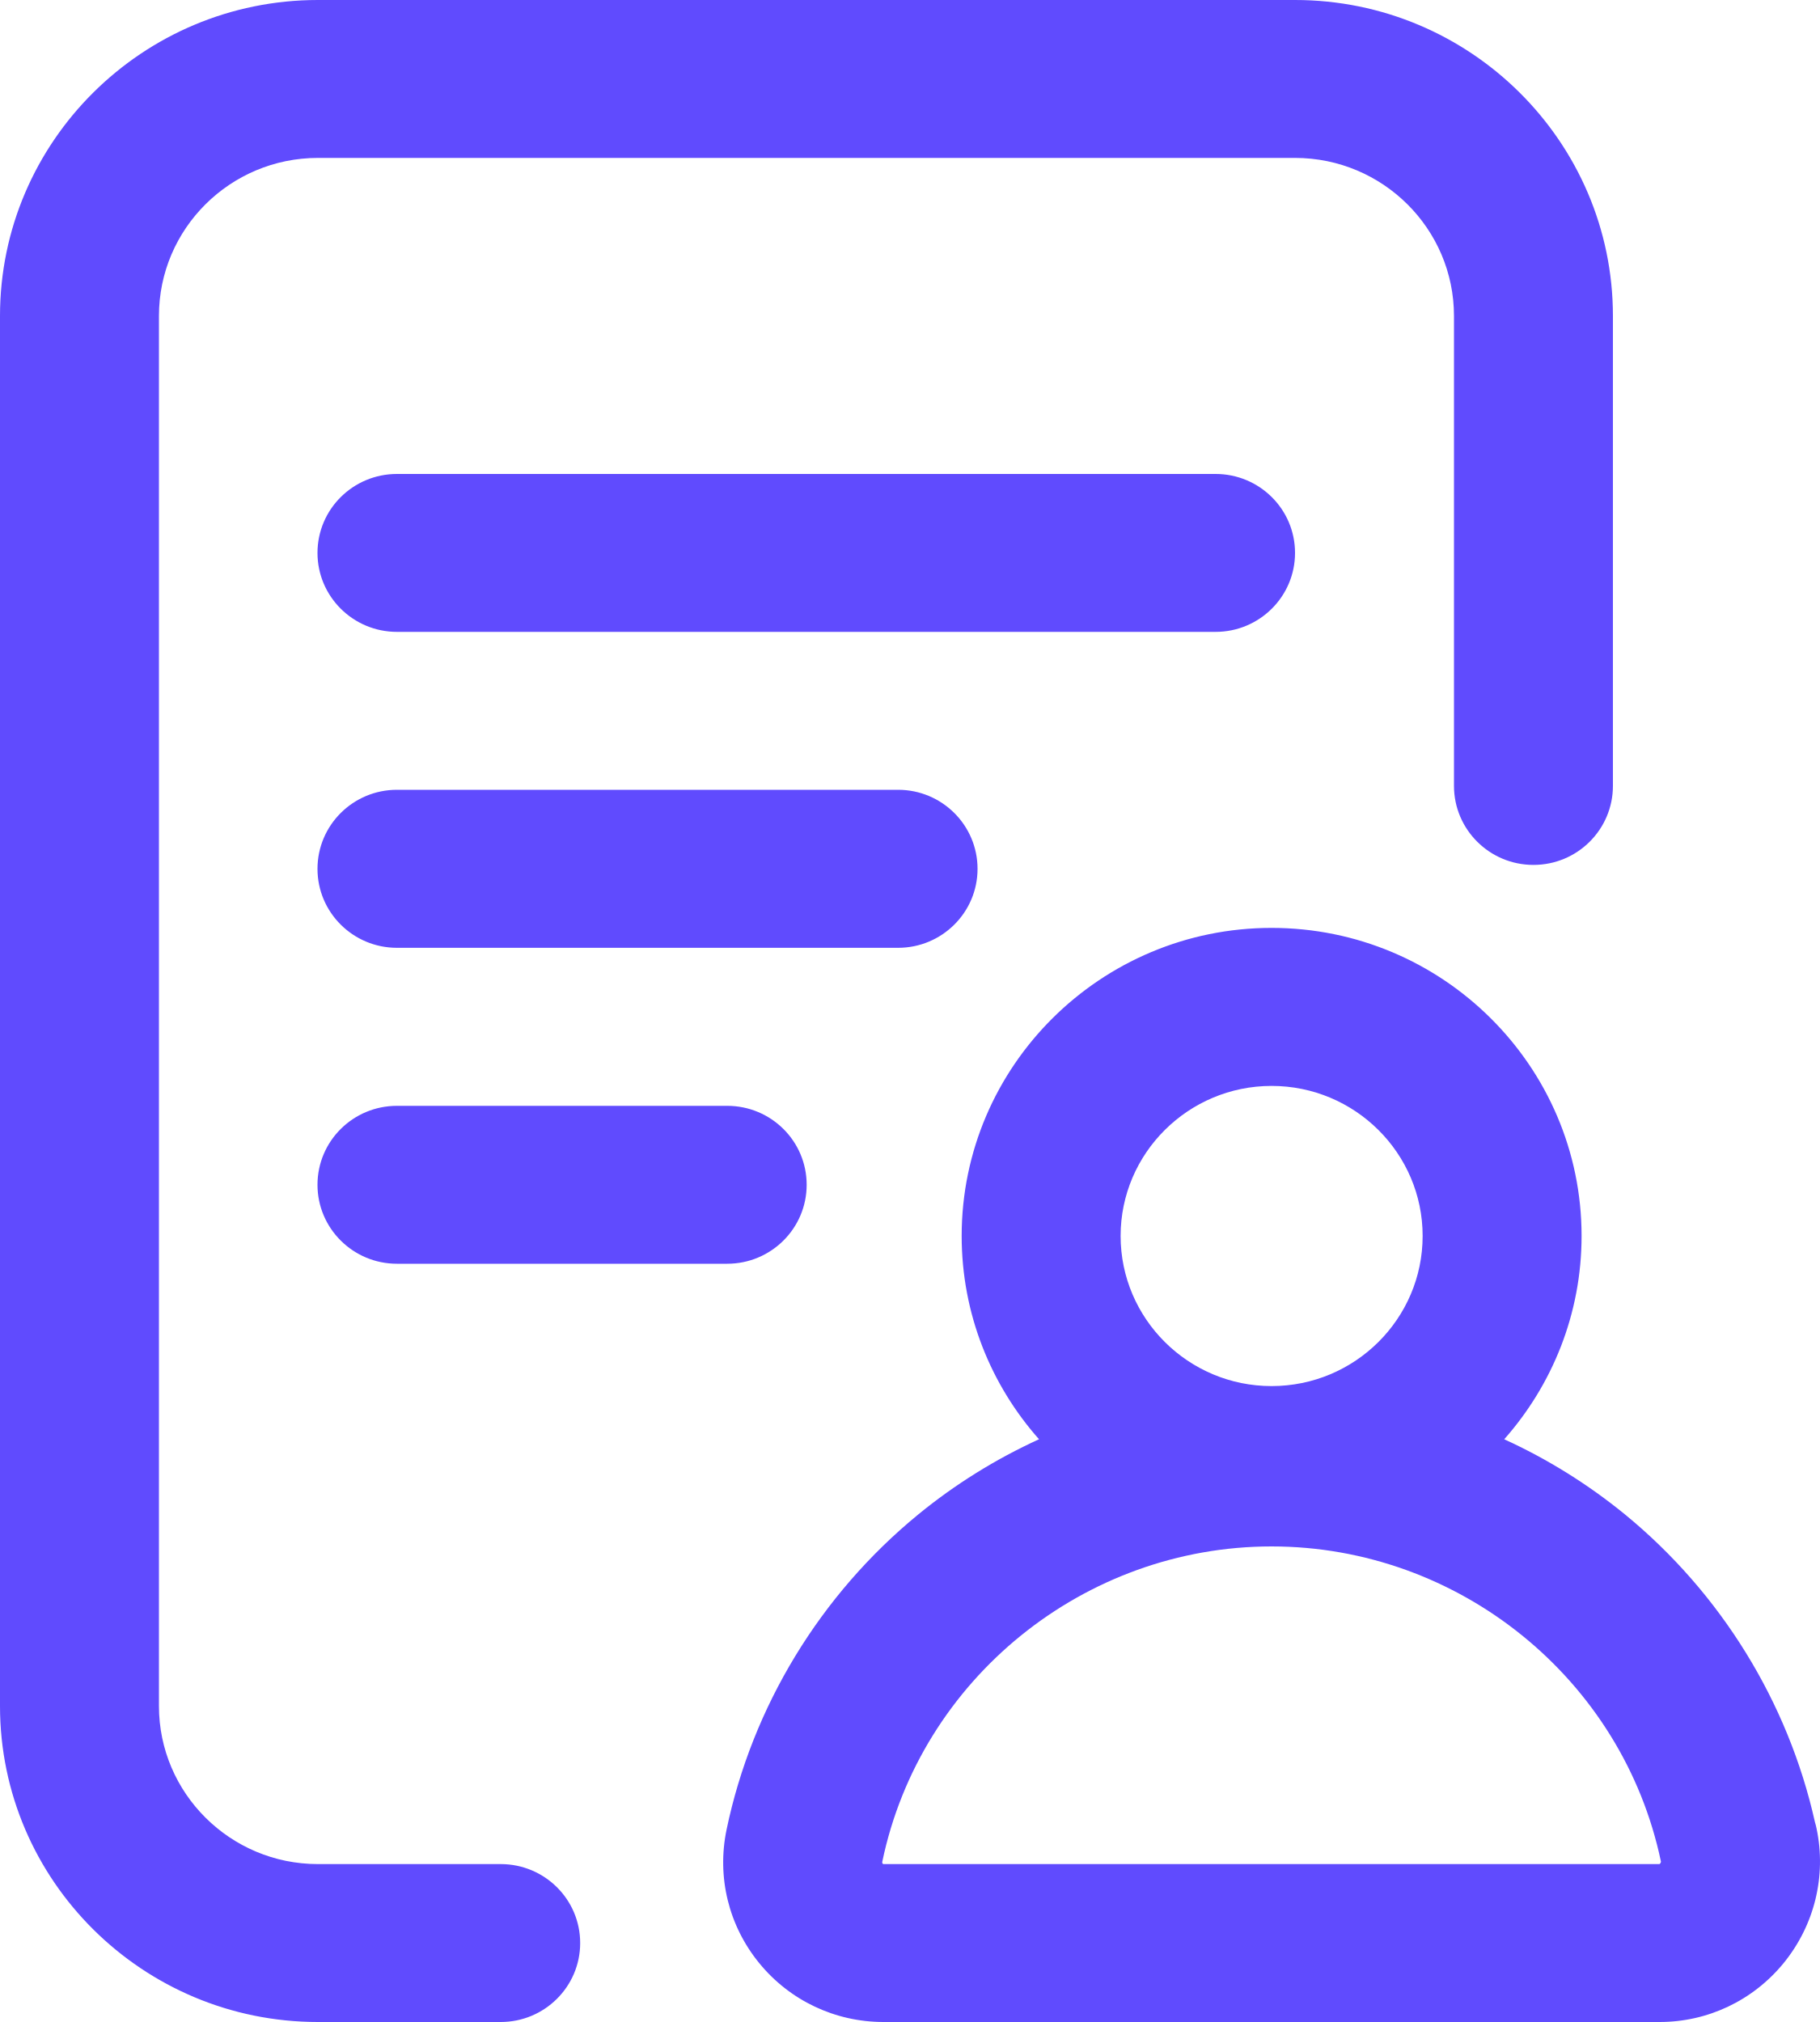
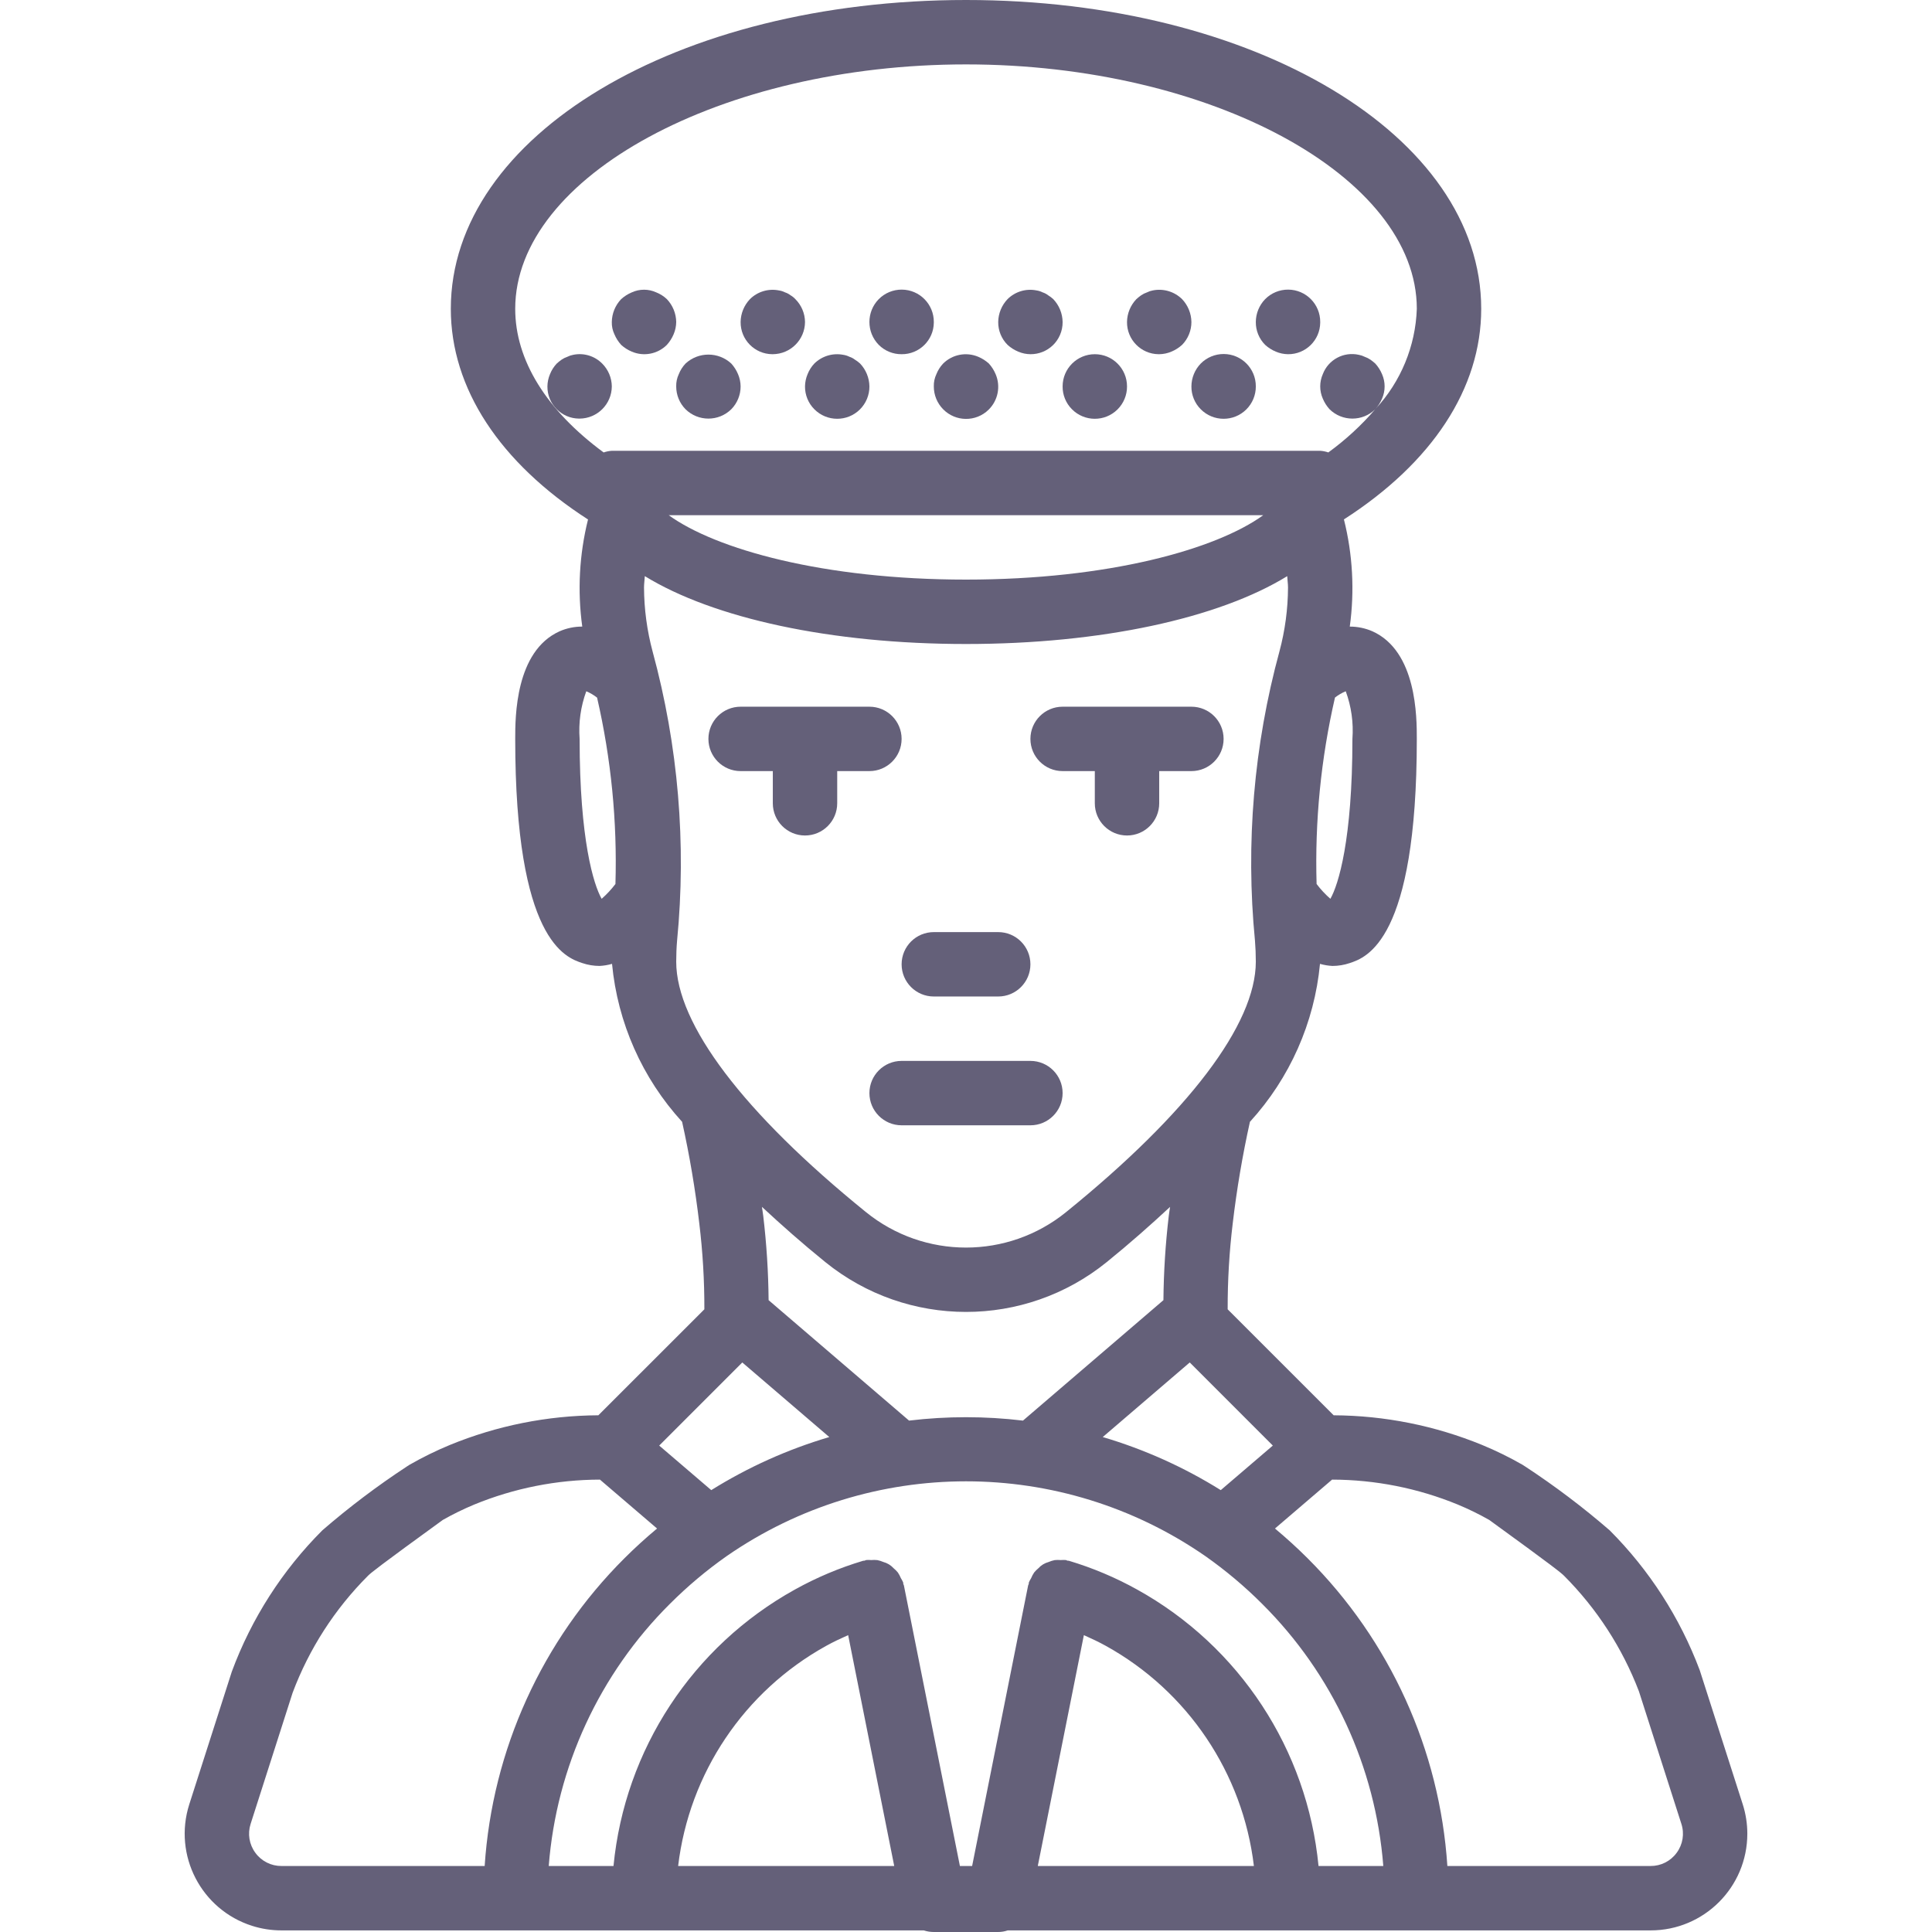
- <svg xmlns="http://www.w3.org/2000/svg" width="18" height="20" viewBox="0 0 18 20" fill="none">
-   <path fill-rule="evenodd" clip-rule="evenodd" d="M5.738 19.219C5.738 19.65 5.386 20 4.952 20H3.144C1.41 20 0 18.598 0 16.875V3.125C0 1.402 1.41 0 3.144 0H12.808C14.541 0 15.952 1.402 15.952 3.125V7.773C15.952 8.205 15.6 8.555 15.166 8.555C14.732 8.555 14.38 8.205 14.38 7.773V3.125C14.38 2.263 13.675 1.562 12.808 1.562H3.144C2.277 1.562 1.572 2.263 1.572 3.125V16.875C1.572 17.736 2.277 18.438 3.144 18.438H4.952C5.386 18.438 5.738 18.787 5.738 19.219ZM12.808 5.469C12.808 5.037 12.456 4.688 12.022 4.688H3.926C3.492 4.688 3.14 5.037 3.14 5.469C3.14 5.9 3.492 6.25 3.926 6.25H12.022C12.456 6.25 12.808 5.9 12.808 5.469ZM8.882 7.812C9.316 7.812 9.668 8.162 9.668 8.594C9.668 9.025 9.316 9.375 8.882 9.375H3.926C3.492 9.375 3.14 9.025 3.14 8.594C3.14 8.162 3.492 7.812 3.926 7.812H8.882ZM3.926 10.938C3.492 10.938 3.14 11.287 3.14 11.719C3.14 12.15 3.492 12.5 3.926 12.5H7.192C7.626 12.5 7.978 12.15 7.978 11.719C7.978 11.287 7.626 10.938 7.192 10.938H3.926ZM16.414 20C16.89 20 17.336 19.788 17.639 19.419C17.945 19.044 18.065 18.558 17.966 18.086C17.962 18.065 17.956 18.044 17.95 18.023C17.685 16.836 17.02 15.758 16.073 14.981C15.706 14.681 15.304 14.431 14.877 14.236C15.352 13.699 15.642 12.995 15.642 12.225C15.642 10.545 14.267 9.178 12.576 9.178C10.886 9.178 9.511 10.545 9.511 12.225C9.511 12.995 9.8 13.699 10.276 14.236C9.849 14.431 9.446 14.681 9.08 14.981C8.113 15.774 7.44 16.88 7.186 18.096C7.088 18.566 7.206 19.048 7.51 19.419C7.812 19.788 8.26 20 8.738 20H16.414ZM11.083 12.225C11.083 13.044 11.753 13.71 12.576 13.71C13.4 13.71 14.07 13.044 14.07 12.225C14.07 11.407 13.4 10.741 12.576 10.741C11.753 10.741 11.083 11.407 11.083 12.225ZM16.427 18.414L16.427 18.415C16.425 18.428 16.416 18.436 16.414 18.437C16.414 18.437 16.414 18.438 16.414 18.438H8.738C8.737 18.438 8.736 18.437 8.735 18.437C8.734 18.437 8.734 18.437 8.734 18.437C8.734 18.437 8.734 18.437 8.734 18.437C8.732 18.436 8.722 18.43 8.726 18.414C9.103 16.607 10.723 15.296 12.576 15.296C14.43 15.296 16.049 16.607 16.427 18.414Z" fill="#604BFE" />
+ <svg xmlns="http://www.w3.org/2000/svg" version="1.1" id="Capa_1" x="0px" y="0px" viewBox="0 0 512 512" style="enable-background:new 0 0 512 512;" xml:space="preserve" fill="#646079">
+   <g>
+     <g>
+       <path d="M264.537,247.017h-17.067c-4.713,0-8.533,3.82-8.533,8.533s3.82,8.533,8.533,8.533h17.067c4.713,0,8.533-3.82,8.533-8.533    S269.25,247.017,264.537,247.017z" />
+     </g>
+   </g>
+   <g>
+     <g>
+       <path d="M273.071,281.15h-34.133c-4.713,0-8.533,3.821-8.533,8.533c0,4.713,3.82,8.533,8.533,8.533h34.133    c4.713,0,8.533-3.821,8.533-8.533C281.604,284.971,277.784,281.15,273.071,281.15z" />
+     </g>
+   </g>
+   <g>
+     <g>
+       <path d="M230.404,187.283h-34.133c-4.713,0-8.533,3.82-8.533,8.533s3.82,8.533,8.533,8.533h8.533v8.533    c0,4.713,3.821,8.533,8.533,8.533c4.713,0,8.533-3.82,8.533-8.533v-8.533h8.533c4.713,0,8.533-3.82,8.533-8.533    S235.117,187.283,230.404,187.283z" />
+     </g>
+   </g>
+   <g>
+     <g>
+       <path d="M315.737,187.283h-34.133c-4.713,0-8.533,3.82-8.533,8.533s3.82,8.533,8.533,8.533h8.533v8.533    c0,4.713,3.82,8.533,8.533,8.533s8.533-3.82,8.533-8.533v-8.533h8.533c4.713,0,8.533-3.82,8.533-8.533    S320.45,187.283,315.737,187.283z" />
+     </g>
+   </g>
+   <g>
+     <g>
+       <path d="M461.846,478.167l-11.4-35.55c-5.226-13.909-13.36-26.543-23.858-37.058c-7.052-6.107-14.501-11.739-22.3-16.858    l-0.8-0.517c-3.455-1.982-7.035-3.738-10.717-5.258c-12.486-5.121-25.841-7.789-39.335-7.859l-28.091-28.084    c-0.021-7.62,0.428-15.233,1.343-22.798c1.066-9.034,2.586-18.009,4.556-26.89c10.568-11.569,17.086-26.263,18.568-41.862    c1.078,0.311,2.188,0.496,3.308,0.552c1.556-0.002,3.101-0.259,4.575-0.758c4.4-1.467,17.775-5.925,17.775-59.408    c0-5.75,0-23.242-11.775-28.525c-1.89-0.822-3.929-1.244-5.99-1.24c1.306-9.481,0.779-19.125-1.551-28.407    c23.423-15.045,36.383-34.728,36.383-55.803C392.537,35.95,332.563,0,256.004,0S119.471,35.95,119.471,81.842    c0,21.073,12.96,40.749,36.361,55.827c-2.312,9.278-2.83,18.911-1.526,28.383c-2.062-0.007-4.103,0.415-5.993,1.24    c-11.775,5.283-11.775,22.775-11.775,28.525c0,53.483,13.375,57.941,17.775,59.408c1.474,0.5,3.019,0.756,4.575,0.758    c1.12-0.056,2.231-0.241,3.308-0.552c1.482,15.6,7.999,30.294,18.569,41.862c1.974,8.897,3.494,17.888,4.556,26.94    c0.916,7.548,1.364,15.145,1.343,22.748l-28.09,28.084c-13.504,0.071-26.867,2.742-39.36,7.868    c-3.673,1.519-7.244,3.273-10.692,5.25l-0.8,0.517c-7.787,5.115-15.228,10.738-22.275,16.833    c-10.617,10.611-18.811,23.396-24.017,37.475l-11.275,35.175c-4.289,13.487,3.168,27.898,16.656,32.187    c2.515,0.8,5.138,1.206,7.777,1.205h170.217c0.861,0.281,1.761,0.425,2.667,0.425h17.067c0.857-0.002,1.707-0.145,2.517-0.425    h170.367c14.151,0.008,25.629-11.458,25.636-25.609C463.059,483.319,462.65,480.689,461.846,478.167z M337.313,383.092    L323.517,394.9c-9.743-6.081-20.265-10.813-31.279-14.067l23.058-19.767L337.313,383.092z M271.098,376.475    c-10.027-1.202-20.162-1.202-30.189-0.002l-37.221-31.917c-0.066-7.45-0.539-14.891-1.417-22.29    c-0.09-0.798-0.248-1.63-0.346-2.431c5.154,4.785,10.621,9.632,16.771,14.615c21.741,17.627,52.851,17.634,74.6,0.017    c6.154-4.985,11.623-9.836,16.78-14.624c-0.096,0.78-0.251,1.597-0.339,2.374c-0.877,7.415-1.35,14.873-1.417,22.34    L271.098,376.475z M356.638,183.192c1.479,4.035,2.081,8.339,1.767,12.625c0,26.717-3.717,38.675-5.842,42.375    c-1.346-1.181-2.569-2.496-3.651-3.923c-0.491-16.61,1.146-33.215,4.87-49.41C354.654,184.177,355.615,183.616,356.638,183.192z     M136.537,81.842c0-35.108,54.708-64.775,119.467-64.775s119.467,29.667,119.467,64.775c-0.341,9.891-4.24,19.328-10.981,26.574    c0.739-0.82,1.335-1.757,1.765-2.774c0.911-2.065,0.911-4.418,0-6.483c-0.432-1.035-1.038-1.987-1.792-2.817    c-0.407-0.367-0.836-0.709-1.283-1.025c-0.474-0.324-0.99-0.582-1.533-0.767c-0.484-0.245-1-0.419-1.533-0.517    c-4.018-0.912-8.094,1.274-9.558,5.125c-0.911,2.065-0.911,4.418,0,6.483c0.434,1.034,1.04,1.986,1.792,2.817    c3.358,3.296,8.736,3.301,12.1,0.01c-3.689,4.275-7.859,8.111-12.427,11.431c-0.693-0.24-1.416-0.386-2.148-0.434H162.138    c-0.739,0.048-1.467,0.195-2.167,0.438C144.813,108.738,136.537,95.46,136.537,81.842z M334.771,136.533    c-12.492,9.042-41.025,17.067-78.767,17.067c-37.775,0-66.325-8.042-78.783-17.067H334.771z M163.099,234.267    c-1.082,1.428-2.306,2.743-3.653,3.925c-2.125-3.7-5.842-15.659-5.842-42.375c-0.314-4.286,0.289-8.59,1.766-12.625    c1.024,0.433,1.986,0.999,2.862,1.683C161.955,201.064,163.591,217.663,163.099,234.267z M179.204,254.867    c0-1.883,0.075-3.775,0.225-5.525c2.51-25.746,0.313-51.733-6.483-76.692l0,0c-1.48-5.527-2.245-11.22-2.275-16.942    c0-1.025,0.162-2.014,0.21-3.029c18.171,11.17,49.302,17.988,85.123,17.988c35.825,0,66.96-6.819,85.122-17.979    c0.048,1.011,0.211,2.001,0.211,3.021c-0.027,5.687-0.784,11.347-2.25,16.842c-6.81,24.971-9.015,50.973-6.508,76.733    c0.15,1.808,0.225,3.7,0.225,5.583c0,16.525-17.85,40.083-50.275,66.35c-15.467,12.545-37.608,12.538-53.067-0.017    C197.054,294.95,179.204,271.392,179.204,254.867z M196.713,361.067l23.058,19.767c-11.014,3.255-21.536,7.986-31.28,14.065    l-13.795-11.806L196.713,361.067z M74.588,494.508c-2.735,0.017-5.311-1.286-6.917-3.5c-1.626-2.196-2.095-5.041-1.258-7.642    L77.546,448.6c4.373-11.65,11.19-22.229,19.992-31.025c0.733-0.742,2.875-2.492,19.808-14.775c2.69-1.525,5.471-2.886,8.325-4.075    c10.572-4.342,21.888-6.588,33.317-6.612l15.139,12.959c-2.991,2.5-5.884,5.124-8.64,7.879    c-21.848,21.782-35.018,50.774-37.046,81.558H74.588z M179.712,494.508c2.937-24.619,17.533-46.325,39.225-58.333    c1.892-1.056,3.858-1.965,5.833-2.848l0,0l12.209,61.181H179.712z M275.025,494.508l12.212-61.18    c1.985,0.888,3.963,1.803,5.875,2.872c21.671,12.012,36.249,33.705,39.183,58.308L275.025,494.508z M349.425,494.508    c-2.985-30.838-20.956-58.232-48.054-73.25c-5.737-3.191-11.803-5.751-18.092-7.633c-0.139-0.041-0.275-0.004-0.414-0.037    c-0.143-0.035-0.249-0.134-0.395-0.162c-0.449-0.035-0.9-0.032-1.349,0.007c-0.535-0.048-1.073-0.045-1.607,0.009    c-0.566,0.113-1.118,0.285-1.648,0.515c-1.041,0.282-1.979,0.859-2.7,1.661c-0.401,0.331-0.769,0.7-1.1,1.101    c-0.323,0.48-0.595,0.992-0.813,1.528c-0.226,0.354-0.424,0.726-0.592,1.111c-0.042,0.14-0.004,0.276-0.037,0.415    c-0.035,0.143-0.134,0.248-0.162,0.394l-14.839,74.342h-3.238l-14.839-74.342c-0.028-0.144-0.127-0.25-0.162-0.392    c-0.033-0.14,0.004-0.277-0.037-0.417c-0.169-0.39-0.37-0.765-0.6-1.123c-0.217-0.53-0.487-1.037-0.806-1.513    c-0.34-0.412-0.718-0.789-1.131-1.127c-0.724-0.799-1.663-1.371-2.705-1.649c-0.52-0.224-1.062-0.394-1.618-0.505    c-0.533-0.054-1.07-0.057-1.604-0.009c-0.447-0.04-0.896-0.043-1.344-0.007c-0.146,0.028-0.252,0.127-0.395,0.162    c-0.139,0.034-0.275-0.003-0.414,0.037c-6.274,1.877-12.326,4.428-18.05,7.608c-27.12,15.015-45.108,42.42-48.096,73.275h-17.163    c2.052-26.262,13.453-50.919,32.133-69.492c4.627-4.625,9.642-8.843,14.992-12.608c38.163-26.453,88.733-26.456,126.9-0.009    c5.356,3.766,10.378,7.987,15.008,12.617c18.681,18.573,30.082,43.23,32.134,69.492H349.425z M444.337,491.008    c-1.606,2.214-4.182,3.517-6.917,3.5h-53.854c-2.028-30.784-15.197-59.777-37.046-81.558c-2.754-2.754-5.648-5.377-8.64-7.878    l15.14-12.959c11.42,0.024,22.727,2.267,33.292,6.604c2.864,1.191,5.652,2.554,8.35,4.083    c16.933,12.283,19.075,14.033,19.833,14.8c8.682,8.701,15.439,19.129,19.833,30.608l11.258,35.142    C446.433,485.955,445.967,488.807,444.337,491.008z" fill="#646079" />
+     </g>
+   </g>
+   <g>
+     <g>
+       <path d="M176.729,79.275c-0.817-0.77-1.773-1.378-2.817-1.792c-2.059-0.942-4.425-0.942-6.483,0    c-1.035,0.432-1.987,1.038-2.817,1.792c-1.561,1.634-2.445,3.799-2.475,6.059c-0.031,1.119,0.203,2.23,0.683,3.242    c0.433,1.034,1.039,1.986,1.791,2.817c0.829,0.754,1.782,1.36,2.817,1.792c3.175,1.362,6.859,0.652,9.301-1.792    c0.752-0.831,1.358-1.783,1.792-2.817c0.437-1.026,0.669-2.127,0.683-3.242C179.171,83.074,178.287,80.911,176.729,79.275z" />
+     </g>
+   </g>
+   <g>
+     <g>
+       <path d="M210.779,79.275c-0.372-0.406-0.805-0.752-1.283-1.025c-0.434-0.339-0.925-0.599-1.45-0.767    c-0.51-0.259-1.059-0.433-1.625-0.517c-2.783-0.557-5.661,0.308-7.675,2.308c-1.561,1.634-2.445,3.799-2.475,6.059    c-0.045,4.667,3.702,8.488,8.369,8.533c0.055,0,0.109,0,0.164,0c4.699-0.033,8.501-3.834,8.533-8.533    C213.311,83.057,212.393,80.881,210.779,79.275z" />
+     </g>
+   </g>
+   <g>
+     <g>
+       <path d="M279.13,79.275c-0.419-0.387-0.877-0.731-1.367-1.025c-0.434-0.339-0.925-0.599-1.45-0.767    c-0.51-0.259-1.059-0.433-1.625-0.517c-2.783-0.558-5.662,0.308-7.676,2.308c-1.561,1.634-2.445,3.799-2.475,6.059    c-0.023,2.27,0.869,4.454,2.475,6.059c0.83,0.754,1.782,1.36,2.817,1.791c4.29,1.837,9.256-0.151,11.093-4.441    c0.461-1.077,0.693-2.238,0.682-3.409C281.571,83.074,280.687,80.911,279.13,79.275z" />
+     </g>
+   </g>
+   <g>
+     <g>
+       <path d="M238.987,76.751c-2.293-0.013-4.494,0.896-6.108,2.524c-3.3,3.365-3.3,8.752,0,12.117    c1.605,1.606,3.789,2.498,6.059,2.475c4.667,0.045,8.488-3.702,8.533-8.369c0.001-0.055,0.001-0.109,0-0.164    C247.498,80.621,243.7,76.778,238.987,76.751z" />
+     </g>
+   </g>
+   <g>
+     <g>
+       <path d="M313.263,79.275c-2.044-2.013-4.955-2.878-7.767-2.308c-0.534,0.096-1.05,0.271-1.533,0.517    c-0.546,0.184-1.065,0.442-1.542,0.767c-0.445,0.316-0.871,0.658-1.276,1.025c-1.561,1.634-2.445,3.799-2.475,6.059    c-0.045,4.667,3.702,8.488,8.369,8.533c0.055,0,0.11,0,0.164,0c1.115-0.014,2.216-0.246,3.242-0.683    c1.034-0.434,1.986-1.04,2.817-1.792c1.589-1.615,2.478-3.792,2.475-6.058C315.704,83.074,314.82,80.911,313.263,79.275z" />
+     </g>
+   </g>
+   <g>
+     <g>
+       <path d="M341.387,76.751c-2.293-0.013-4.494,0.896-6.108,2.524c-1.576,1.625-2.462,3.795-2.475,6.059    c-0.023,2.27,0.869,4.454,2.475,6.059c0.829,0.754,1.782,1.36,2.817,1.791c1.025,0.437,2.127,0.67,3.242,0.683    c4.667,0.045,8.488-3.702,8.533-8.369c0-0.055,0-0.109,0-0.164C349.898,80.621,346.1,76.778,341.387,76.751z" />
+     </g>
+   </g>
+   <g>
+     <g>
+       <path d="M159.579,96.341c-2.004-2.022-4.896-2.891-7.683-2.308c-0.534,0.096-1.05,0.271-1.533,0.517    c-0.546,0.184-1.065,0.442-1.542,0.767c-0.445,0.316-0.871,0.658-1.275,1.025c-0.772,0.816-1.38,1.772-1.792,2.817    c-0.437,1.026-0.669,2.127-0.683,3.242c-0.045,4.667,3.702,8.488,8.369,8.533c0.055,0,0.109,0,0.164,0    c4.699-0.033,8.501-3.834,8.533-8.533C162.111,100.123,161.193,97.948,159.579,96.341z" />
+     </g>
+   </g>
+   <g>
+     <g>
+       <path d="M195.587,99.158c-0.432-1.035-1.038-1.987-1.792-2.817c-3.421-3.158-8.695-3.158-12.117,0    c-0.772,0.816-1.38,1.772-1.792,2.817c-0.48,1.012-0.714,2.122-0.683,3.242c-0.007,2.267,0.882,4.445,2.475,6.059    c3.365,3.3,8.752,3.3,12.117,0c1.589-1.616,2.479-3.792,2.475-6.059C196.257,101.285,196.025,100.184,195.587,99.158z" />
+     </g>
+   </g>
+   <g>
+     <g>
+       <path d="M227.93,96.341c-0.419-0.387-0.877-0.731-1.367-1.025c-0.434-0.339-0.925-0.599-1.45-0.767    c-0.51-0.259-1.059-0.433-1.625-0.517c-2.783-0.544-5.655,0.32-7.676,2.308c-0.772,0.816-1.38,1.772-1.792,2.817    c-0.437,1.026-0.669,2.127-0.683,3.242c-0.023,2.27,0.869,4.454,2.475,6.059c3.319,3.346,8.722,3.368,12.068,0.05    c1.628-1.614,2.537-3.816,2.524-6.108C230.371,100.141,229.487,97.978,227.93,96.341z" />
+     </g>
+   </g>
+   <g>
+     <g>
+       <path d="M263.854,99.159c-0.432-1.035-1.038-1.987-1.792-2.817c-0.831-0.752-1.783-1.358-2.817-1.792    c-3.177-1.342-6.849-0.634-9.3,1.792c-0.772,0.816-1.38,1.772-1.792,2.817c-0.48,1.011-0.714,2.122-0.682,3.241    c-0.007,2.267,0.882,4.445,2.475,6.059c3.29,3.358,8.679,3.413,12.037,0.123C264.489,106.126,265.232,102.385,263.854,99.159z" />
+     </g>
+   </g>
+   <g>
+     <g>
+       <path d="M290.138,93.867c-4.713,0-8.533,3.82-8.533,8.533c-0.023,2.27,0.869,4.454,2.475,6.059    c3.319,3.346,8.722,3.368,12.068,0.05c1.628-1.614,2.538-3.816,2.524-6.108C298.671,97.687,294.85,93.867,290.138,93.867z" />
+     </g>
+   </g>
+   <g>
+     <g>
+       <path d="M324.321,93.817c-2.293-0.013-4.494,0.896-6.108,2.524c-1.576,1.625-2.462,3.795-2.475,6.059    c-0.023,2.27,0.869,4.454,2.475,6.059c3.319,3.346,8.722,3.368,12.068,0.05c1.628-1.614,2.537-3.816,2.524-6.108    C332.832,97.687,329.033,93.845,324.321,93.817z" />
+     </g>
+   </g>
+   <g>
+ </g>
+   <g>
+ </g>
+   <g>
+ </g>
+   <g>
+ </g>
+   <g>
+ </g>
+   <g>
+ </g>
+   <g>
+ </g>
+   <g>
+ </g>
+   <g>
+ </g>
+   <g>
+ </g>
+   <g>
+ </g>
+   <g>
+ </g>
+   <g>
+ </g>
+   <g>
+ </g>
+   <g>
+ </g>
</svg>
